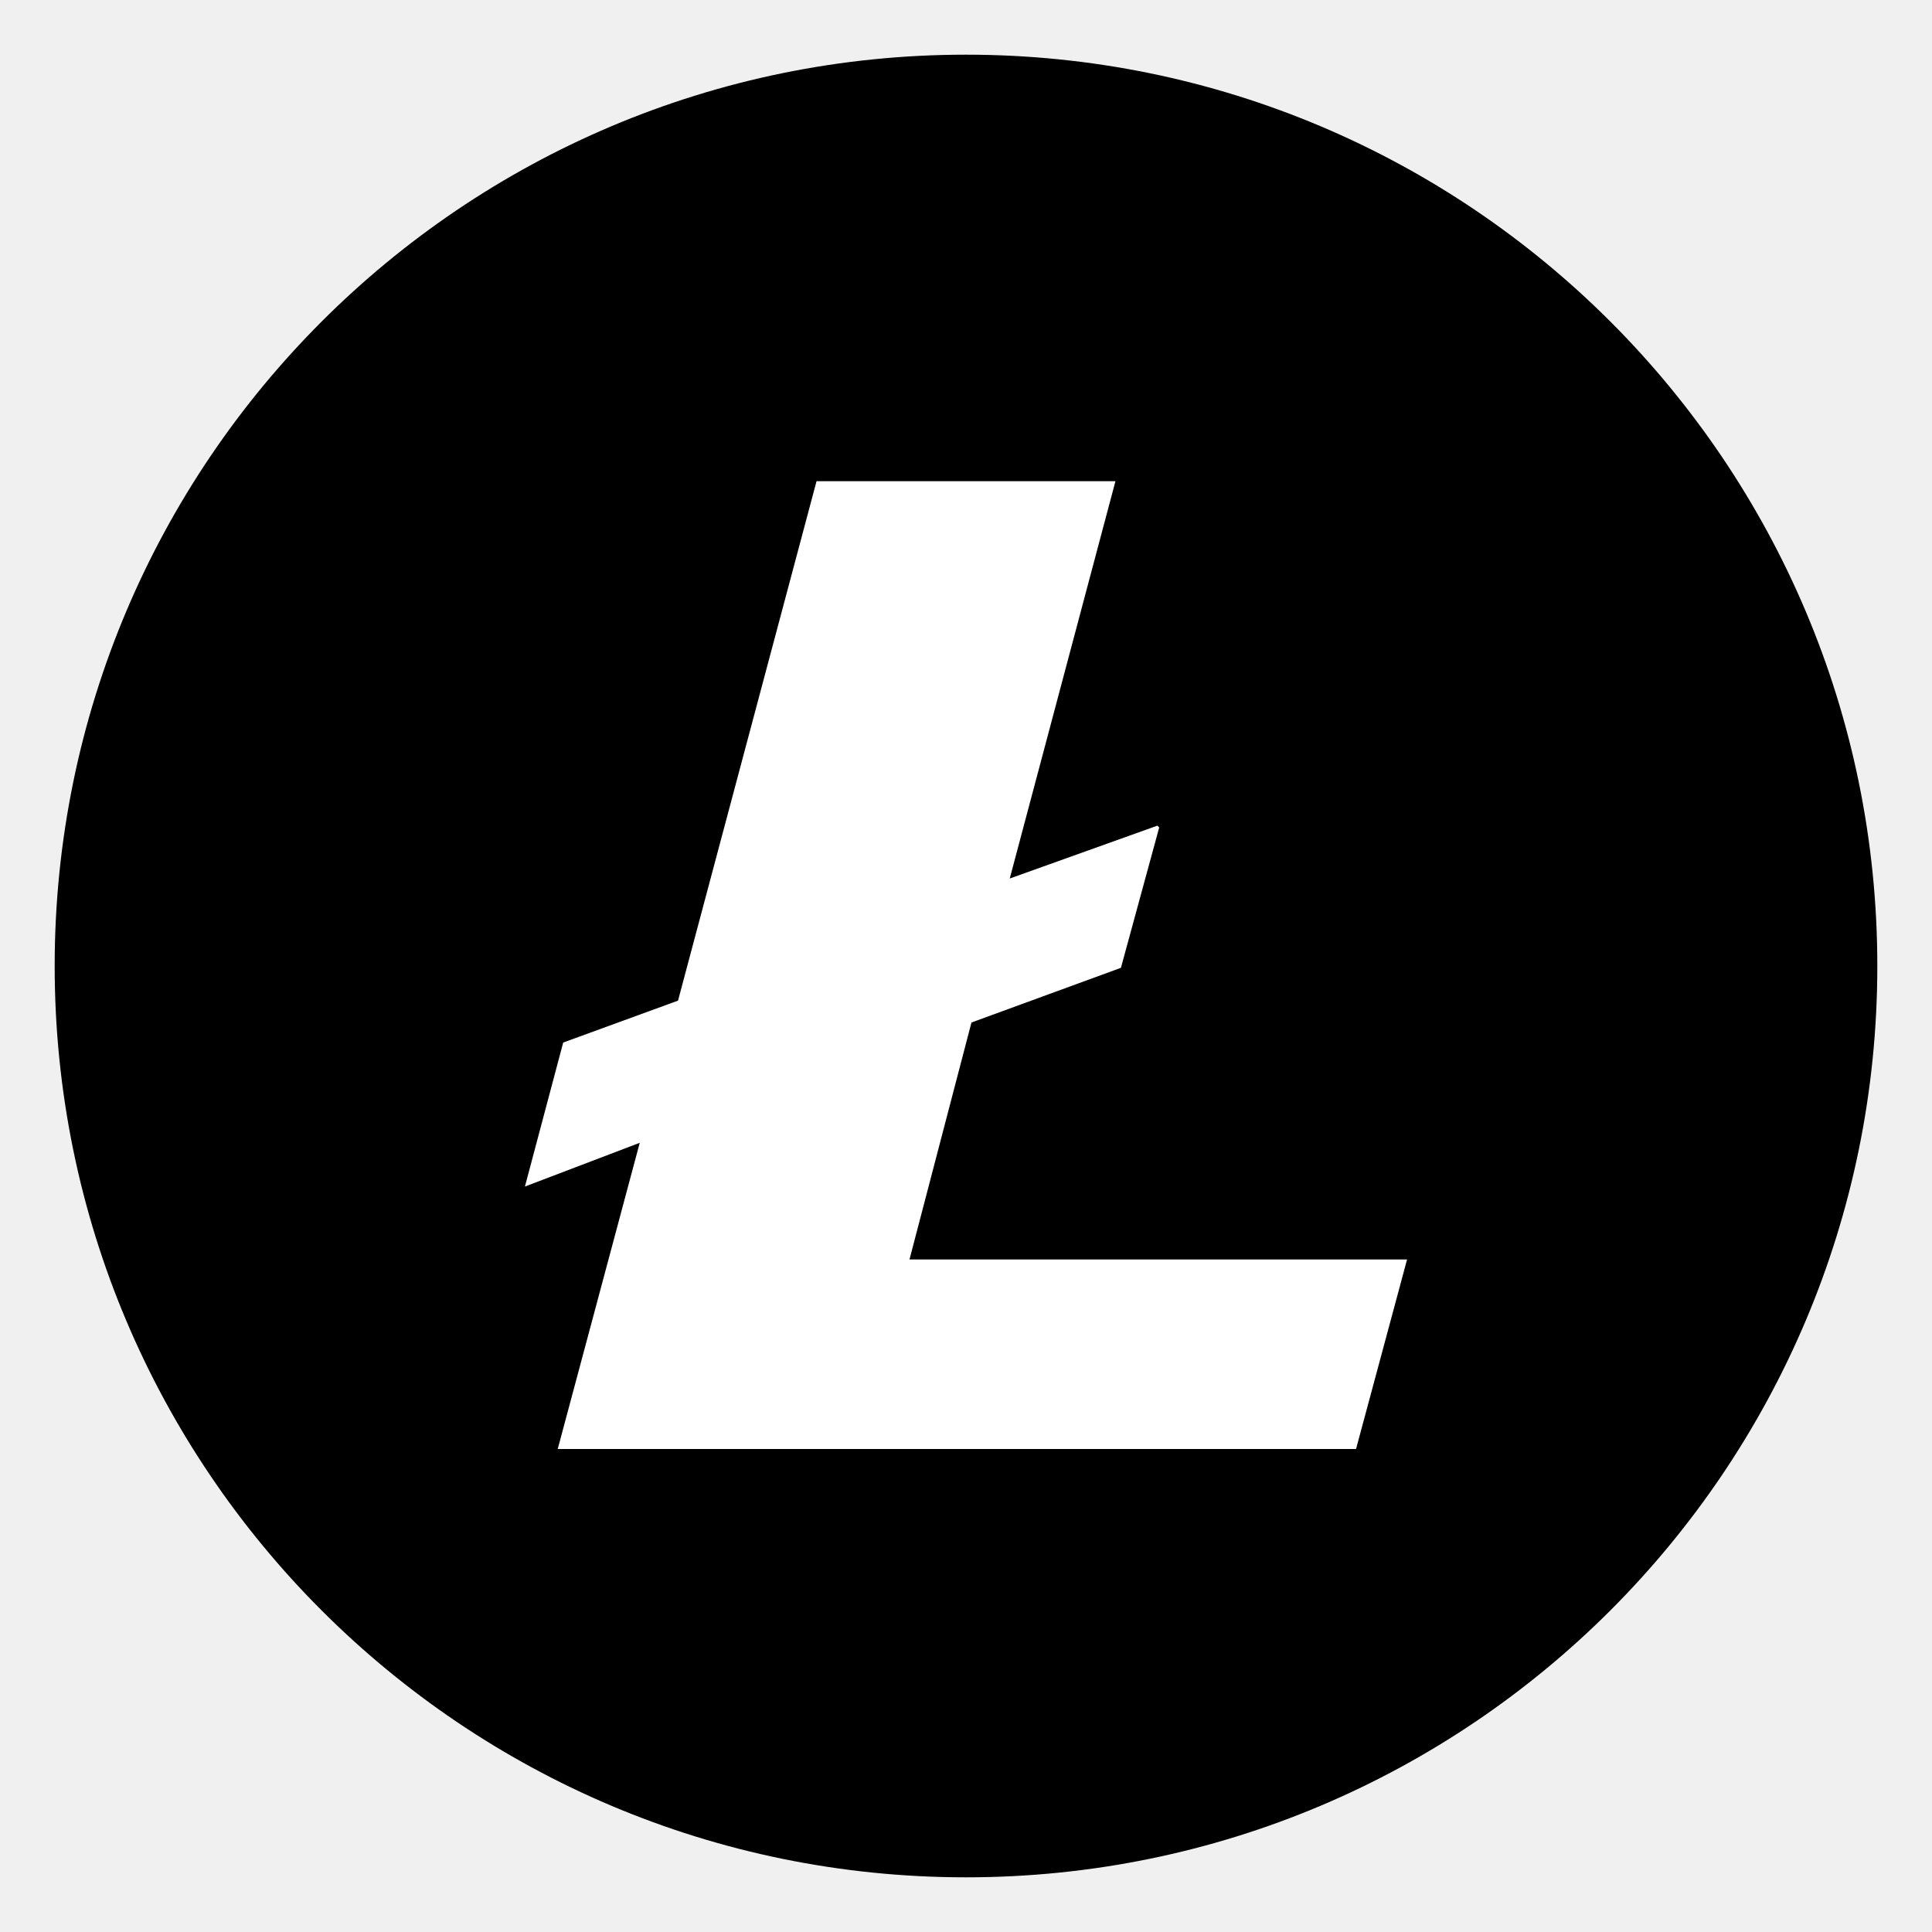
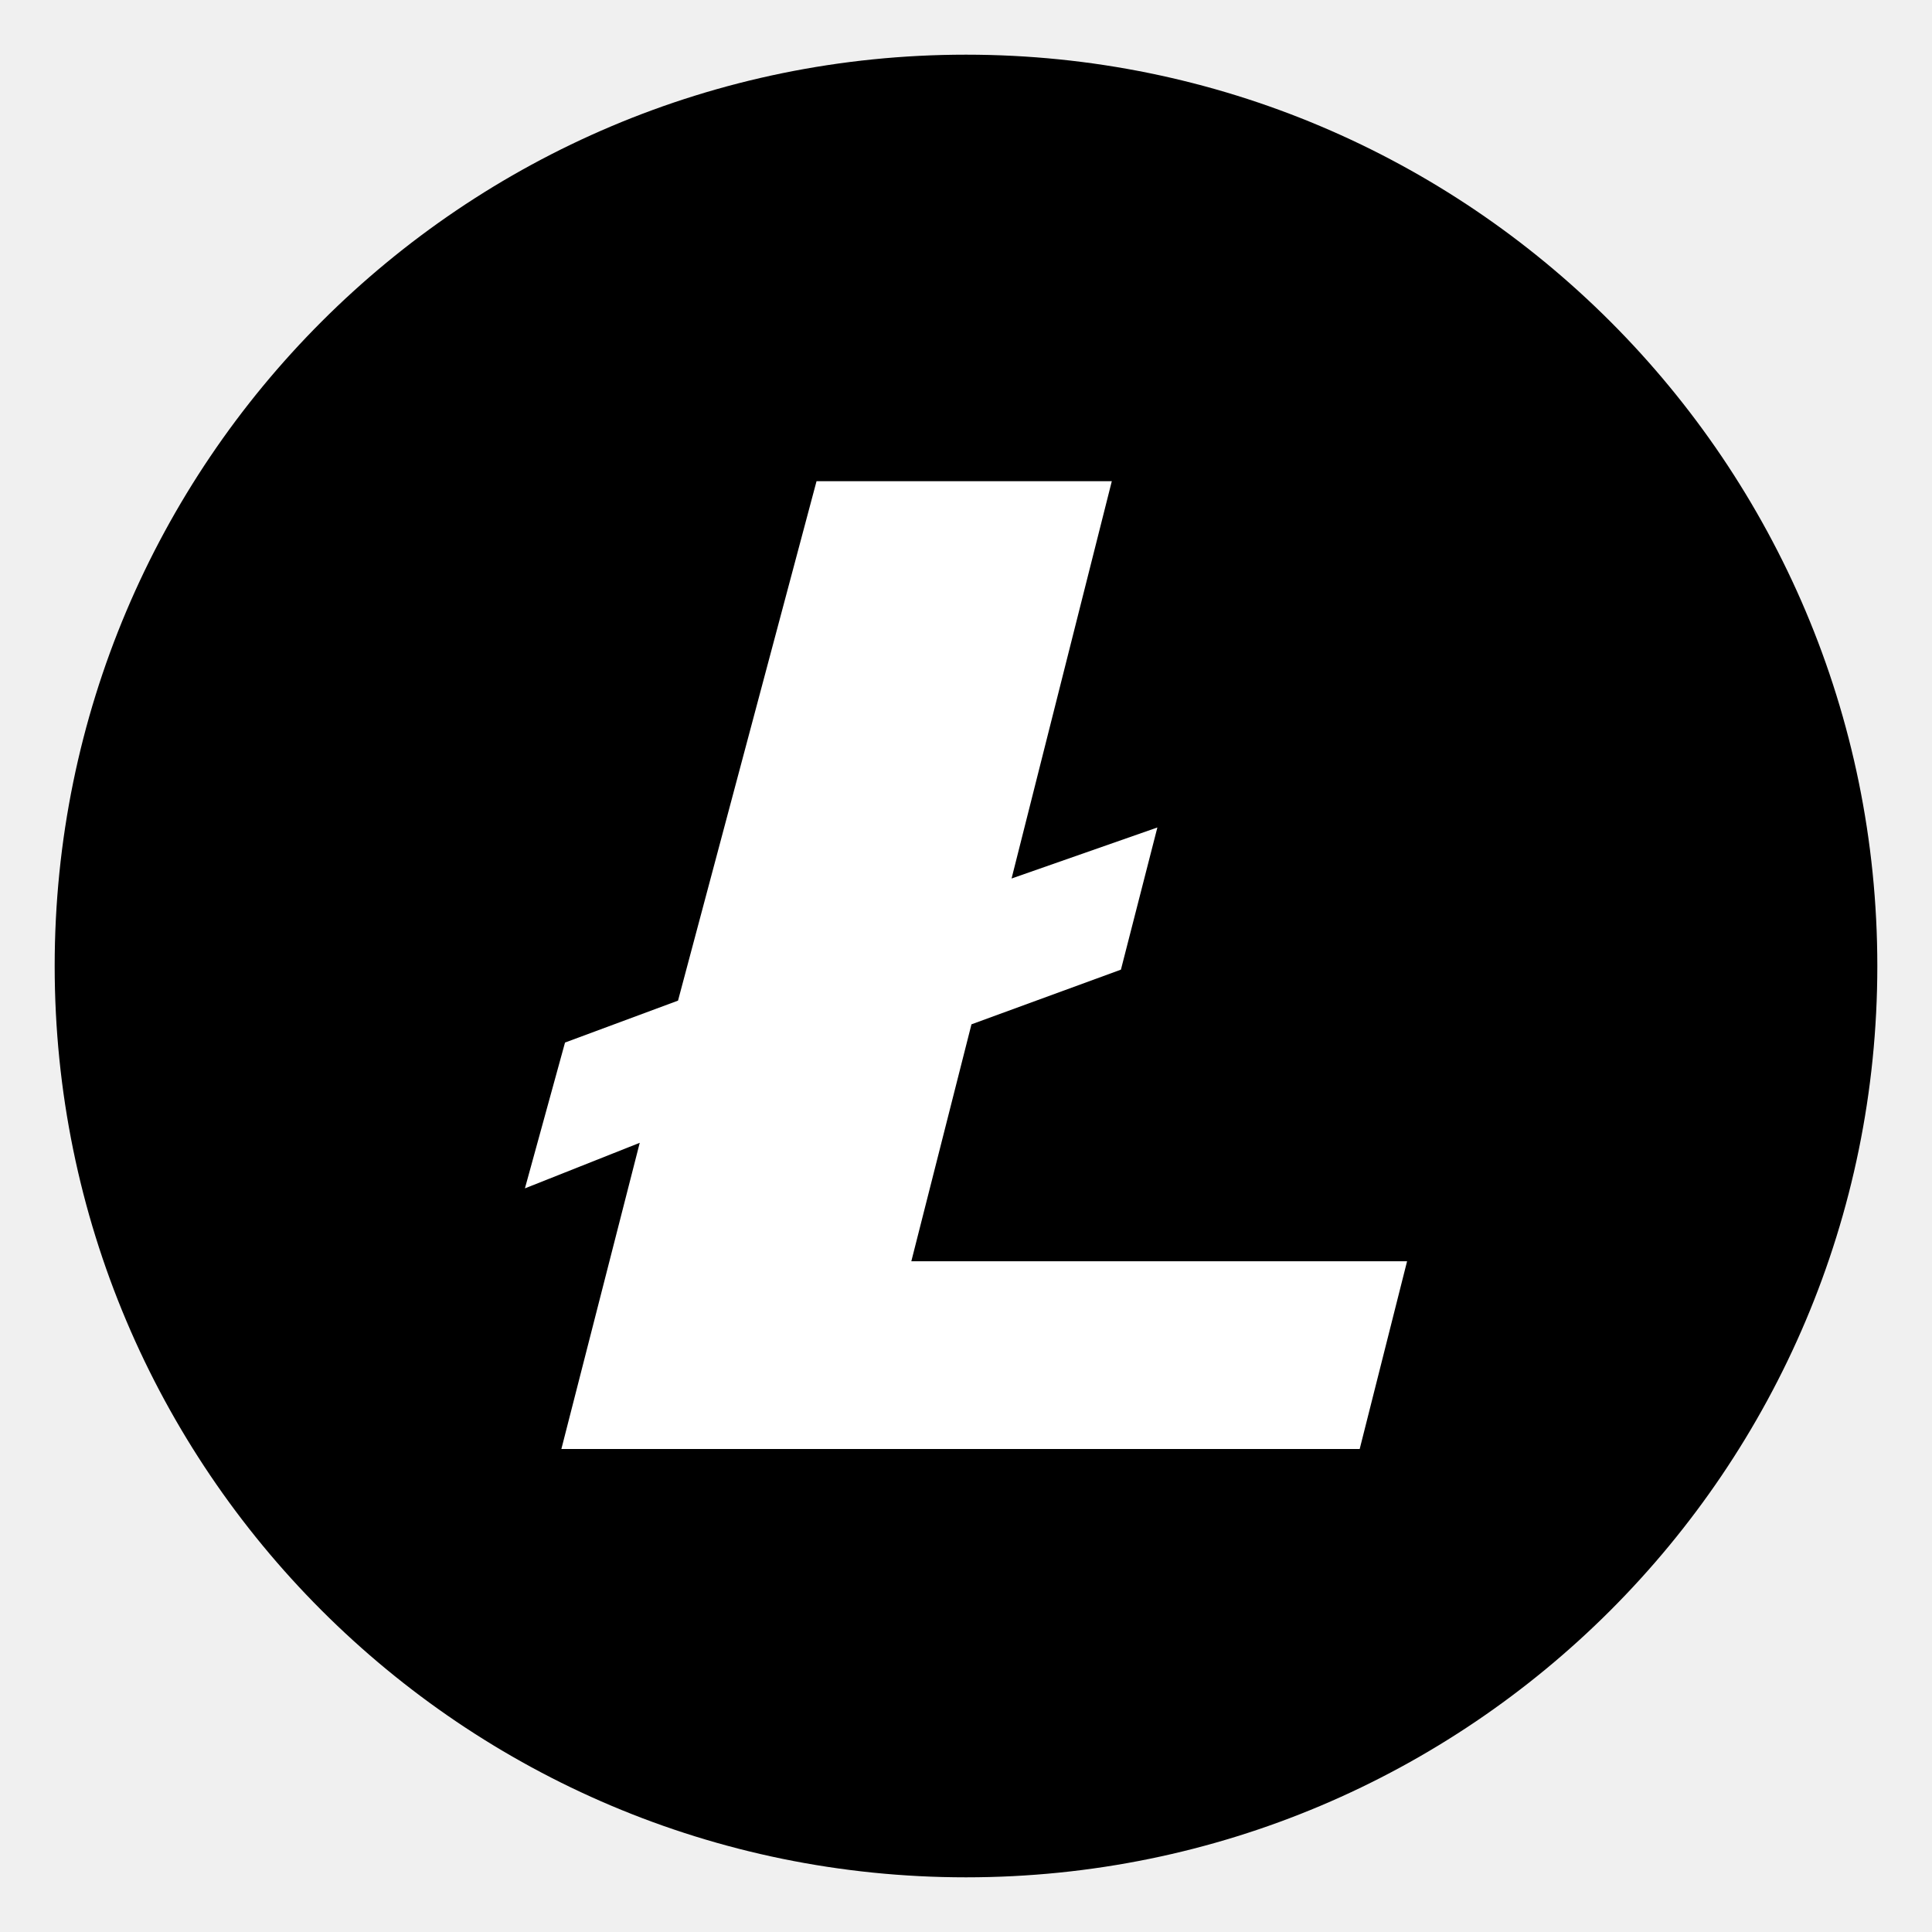
- <svg xmlns="http://www.w3.org/2000/svg" version="1.1" x="0px" y="0px" width="106px" height="106px" viewBox="-3 -3.2 106 106" style="enable-background:new -3 -3.2 106 106;" xml:space="preserve">
-   <style type="text/css">
- 	.st0{fill:#FFFFFF;}
- </style>
-   <g id="Grid">
- </g>
+ <svg xmlns="http://www.w3.org/2000/svg" viewBox="-3 -3.2 106 106">
+   <style>
+     .st0{fill:#FFFFFF;}
+   </style>
  <g id="ltc">
    <circle cx="50" cy="49.8" r="50" />
-     <polygon class="st0" points="46.9,65.9 50.3,52.9 58.5,49.9 60.6,42.2 60.5,42.1 52.4,45 58.2,23.2 41.8,23.2 34.2,51.7 27.9,54    25.8,61.9 32.1,59.5 27.6,76.3 71.4,76.3 74.2,65.9  " />
+     <path class="st0" d="M47 66l3.3-13 8.2-3 2-7.8-8 2.8L58 23.2H41.8l-7.6 28.5L28 54l-2.2 8 6.3-2.5-4.3 16.8h43.8L74.2 66z" />
  </g>
</svg>
